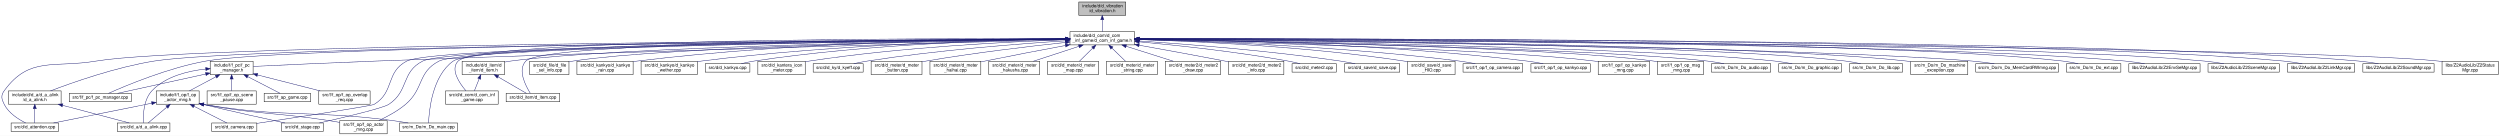
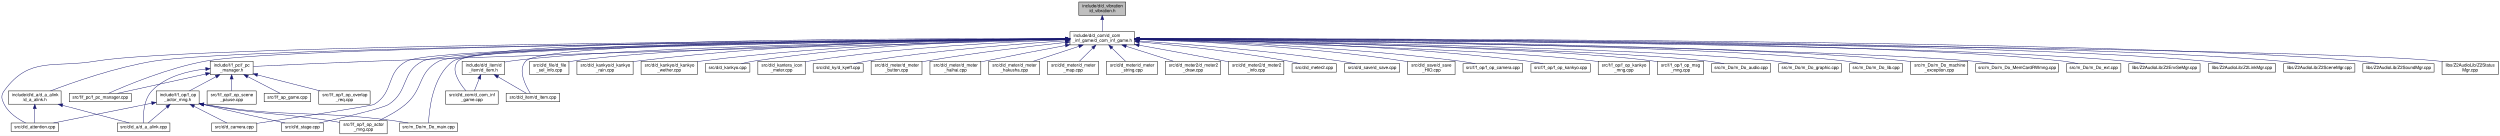
<svg xmlns="http://www.w3.org/2000/svg" xmlns:xlink="http://www.w3.org/1999/xlink" width="5651pt" height="307pt" viewBox="0.00 0.00 5651.11 307.00">
  <g id="graph0" class="graph" transform="scale(1 1) rotate(0) translate(4 303)">
    <polygon fill="white" stroke="transparent" points="-4,4 -4,-303 5647.11,-303 5647.11,4 -4,4" />
    <g id="node1" class="node">
      <g id="a_node1">
        <a xlink:title=" ">
          <polygon fill="#bfbfbf" stroke="black" points="2434.61,-268.5 2434.61,-298.5 2540.61,-298.5 2540.61,-268.5 2434.61,-268.5" />
          <text text-anchor="start" x="2442.61" y="-286.5" font-family="Helvetica,sans-Serif" font-size="10.00">include/d/d_vibration</text>
          <text text-anchor="middle" x="2487.61" y="-275.5" font-family="Helvetica,sans-Serif" font-size="10.00">/d_vibration.h</text>
        </a>
      </g>
    </g>
    <g id="node2" class="node">
      <g id="a_node2">
        <a xlink:href="d__com__inf__game_8h.html" target="_top" xlink:title=" ">
          <polygon fill="white" stroke="black" points="2414.61,-201.5 2414.61,-231.5 2560.61,-231.5 2560.61,-201.5 2414.61,-201.5" />
          <text text-anchor="start" x="2422.61" y="-219.5" font-family="Helvetica,sans-Serif" font-size="10.00">include/d/d_com/d_com</text>
          <text text-anchor="middle" x="2487.61" y="-208.5" font-family="Helvetica,sans-Serif" font-size="10.00">_inf_game/d_com_inf_game.h</text>
        </a>
      </g>
    </g>
    <g id="edge1" class="edge">
      <path fill="none" stroke="midnightblue" d="M2487.61,-258.11C2487.61,-249.15 2487.61,-239.32 2487.61,-231.58" />
      <polygon fill="midnightblue" stroke="midnightblue" points="2484.11,-258.4 2487.61,-268.4 2491.11,-258.4 2484.11,-258.4" />
    </g>
    <g id="node3" class="node">
      <g id="a_node3">
        <a xlink:href="d__attention_8cpp.html" target="_top" xlink:title=" ">
          <polygon fill="white" stroke="black" points="21.11,-6 21.11,-25 128.11,-25 128.11,-6 21.11,-6" />
          <text text-anchor="middle" x="74.61" y="-13" font-family="Helvetica,sans-Serif" font-size="10.00">src/d/d_attention.cpp</text>
        </a>
      </g>
    </g>
    <g id="edge2" class="edge">
      <path fill="none" stroke="midnightblue" d="M2404.4,-215.08C2020.81,-212.93 432.48,-201.87 213.61,-165 117.84,-148.86 62.8,-176.5 5.61,-98 -2.5,-86.86 -0.62,-79.29 5.61,-67 15.69,-47.14 37.65,-33.22 54.1,-25.09" />
      <polygon fill="midnightblue" stroke="midnightblue" points="2404.57,-218.58 2414.59,-215.13 2404.61,-211.58 2404.57,-218.58" />
    </g>
    <g id="node4" class="node">
      <g id="a_node4">
        <a xlink:href="d__camera_8cpp.html" target="_top" xlink:title=" ">
          <polygon fill="white" stroke="black" points="474.61,-6 474.61,-25 576.61,-25 576.61,-6 474.61,-6" />
          <text text-anchor="middle" x="525.61" y="-13" font-family="Helvetica,sans-Serif" font-size="10.00">src/d/d_camera.cpp</text>
        </a>
      </g>
    </g>
    <g id="edge3" class="edge">
      <path fill="none" stroke="midnightblue" d="M2404.15,-214.81C2088.47,-211.93 982.08,-199.44 915.61,-165 867.16,-139.89 888.39,-95.12 841.61,-67 835.96,-63.6 664.63,-37.43 576.67,-24.16" />
      <polygon fill="midnightblue" stroke="midnightblue" points="2404.56,-218.31 2414.59,-214.9 2404.62,-211.31 2404.56,-218.31" />
    </g>
    <g id="node5" class="node">
      <g id="a_node5">
        <a xlink:href="d__com__inf__game_8cpp.html" target="_top" xlink:title=" ">
          <polygon fill="white" stroke="black" points="1003.11,-67.5 1003.11,-97.5 1122.11,-97.5 1122.11,-67.5 1003.11,-67.5" />
          <text text-anchor="start" x="1011.11" y="-85.5" font-family="Helvetica,sans-Serif" font-size="10.00">src/d/d_com/d_com_inf</text>
          <text text-anchor="middle" x="1062.61" y="-74.5" font-family="Helvetica,sans-Serif" font-size="10.00">_game.cpp</text>
        </a>
      </g>
    </g>
    <g id="edge4" class="edge">
      <path fill="none" stroke="midnightblue" d="M2404.16,-215.77C2101.88,-216.34 1079.5,-214.58 1031.61,-165 1013.42,-146.16 1033.97,-115.57 1049.21,-97.71" />
      <polygon fill="midnightblue" stroke="midnightblue" points="2404.18,-219.27 2414.18,-215.75 2404.17,-212.27 2404.18,-219.27" />
    </g>
    <g id="node6" class="node">
      <g id="a_node6">
        <a xlink:href="d__file__sel__info_8cpp.html" target="_top" xlink:title=" ">
          <polygon fill="white" stroke="black" points="1193.11,-134.5 1193.11,-164.5 1282.11,-164.5 1282.11,-134.5 1193.11,-134.5" />
          <text text-anchor="start" x="1201.11" y="-152.5" font-family="Helvetica,sans-Serif" font-size="10.00">src/d/d_file/d_file</text>
          <text text-anchor="middle" x="1237.61" y="-141.5" font-family="Helvetica,sans-Serif" font-size="10.00">_sel_info.cpp</text>
        </a>
      </g>
    </g>
    <g id="edge5" class="edge">
      <path fill="none" stroke="midnightblue" d="M2404.08,-214.36C2169.26,-210.79 1506.55,-197.98 1291.61,-165 1288.54,-164.53 1285.4,-163.95 1282.24,-163.29" />
      <polygon fill="midnightblue" stroke="midnightblue" points="2404.21,-217.87 2414.26,-214.52 2404.31,-210.87 2404.21,-217.87" />
    </g>
    <g id="node7" class="node">
      <g id="a_node7">
        <a xlink:href="d__item_8cpp.html" target="_top" xlink:title=" ">
          <polygon fill="white" stroke="black" points="1140.11,-73 1140.11,-92 1261.11,-92 1261.11,-73 1140.11,-73" />
          <text text-anchor="middle" x="1200.61" y="-80" font-family="Helvetica,sans-Serif" font-size="10.00">src/d/d_item/d_item.cpp</text>
        </a>
      </g>
    </g>
    <g id="edge6" class="edge">
      <path fill="none" stroke="midnightblue" d="M2404.09,-215.41C2123.06,-214.7 1226.93,-208.99 1184.61,-165 1165.32,-144.94 1184.21,-108.81 1194.68,-92.23" />
      <polygon fill="midnightblue" stroke="midnightblue" points="2404.22,-218.91 2414.23,-215.43 2404.23,-211.91 2404.22,-218.91" />
    </g>
    <g id="node8" class="node">
      <g id="a_node8">
        <a xlink:href="d__kankyo__rain_8cpp.html" target="_top" xlink:title=" ">
          <polygon fill="white" stroke="black" points="1300.11,-134.5 1300.11,-164.5 1427.11,-164.5 1427.11,-134.5 1300.11,-134.5" />
          <text text-anchor="start" x="1308.11" y="-152.5" font-family="Helvetica,sans-Serif" font-size="10.00">src/d/d_kankyo/d_kankyo</text>
          <text text-anchor="middle" x="1363.61" y="-141.5" font-family="Helvetica,sans-Serif" font-size="10.00">_rain.cpp</text>
        </a>
      </g>
    </g>
    <g id="edge7" class="edge">
      <path fill="none" stroke="midnightblue" d="M2404.26,-215.68C2226,-215.13 1794.79,-208.93 1436.61,-165 1433.54,-164.62 1430.39,-164.19 1427.23,-163.71" />
      <polygon fill="midnightblue" stroke="midnightblue" points="2404.34,-219.18 2414.35,-215.7 2404.36,-212.18 2404.34,-219.18" />
    </g>
    <g id="node9" class="node">
      <g id="a_node9">
        <a xlink:href="d__kankyo__wether_8cpp.html" target="_top" xlink:title=" ">
          <polygon fill="white" stroke="black" points="1445.11,-134.5 1445.11,-164.5 1572.11,-164.5 1572.11,-134.5 1445.11,-134.5" />
          <text text-anchor="start" x="1453.11" y="-152.5" font-family="Helvetica,sans-Serif" font-size="10.00">src/d/d_kankyo/d_kankyo</text>
          <text text-anchor="middle" x="1508.61" y="-141.5" font-family="Helvetica,sans-Serif" font-size="10.00">_wether.cpp</text>
        </a>
      </g>
    </g>
    <g id="edge8" class="edge">
      <path fill="none" stroke="midnightblue" d="M2404.24,-214.76C2244.15,-212.47 1882.89,-203.13 1581.61,-165 1578.54,-164.61 1575.4,-164.17 1572.23,-163.68" />
      <polygon fill="midnightblue" stroke="midnightblue" points="2404.44,-218.26 2414.49,-214.9 2404.54,-211.26 2404.44,-218.26" />
    </g>
    <g id="node10" class="node">
      <g id="a_node10">
        <a xlink:href="d__kankyo_8cpp.html" target="_top" xlink:title=" ">
          <polygon fill="white" stroke="black" points="1590.11,-140 1590.11,-159 1691.11,-159 1691.11,-140 1590.11,-140" />
          <text text-anchor="middle" x="1640.61" y="-147" font-family="Helvetica,sans-Serif" font-size="10.00">src/d/d_kankyo.cpp</text>
        </a>
      </g>
    </g>
    <g id="edge9" class="edge">
      <path fill="none" stroke="midnightblue" d="M2404.37,-214.88C2260.2,-212.75 1955.08,-203.62 1700.61,-165 1691.08,-163.55 1680.83,-161.33 1671.55,-159.06" />
      <polygon fill="midnightblue" stroke="midnightblue" points="2404.42,-218.38 2414.47,-215.02 2404.52,-211.38 2404.42,-218.38" />
    </g>
    <g id="node11" class="node">
      <g id="a_node11">
        <a xlink:href="d__kantera__icon__meter_8cpp.html" target="_top" xlink:title=" ">
          <polygon fill="white" stroke="black" points="1709.11,-134.5 1709.11,-164.5 1816.11,-164.5 1816.11,-134.5 1709.11,-134.5" />
          <text text-anchor="start" x="1717.11" y="-152.5" font-family="Helvetica,sans-Serif" font-size="10.00">src/d/d_kantera_icon</text>
          <text text-anchor="middle" x="1762.61" y="-141.5" font-family="Helvetica,sans-Serif" font-size="10.00">_meter.cpp</text>
        </a>
      </g>
    </g>
    <g id="edge10" class="edge">
      <path fill="none" stroke="midnightblue" d="M2403.88,-213.14C2277.82,-208.68 2032.04,-196.45 1825.61,-165 1822.51,-164.53 1819.33,-163.98 1816.13,-163.39" />
      <polygon fill="midnightblue" stroke="midnightblue" points="2404.11,-216.65 2414.23,-213.5 2404.36,-209.65 2404.11,-216.65" />
    </g>
    <g id="node12" class="node">
      <g id="a_node12">
        <a xlink:href="d__kyeff_8cpp.html" target="_top" xlink:title=" ">
          <polygon fill="white" stroke="black" points="1834.11,-140 1834.11,-159 1947.11,-159 1947.11,-140 1834.11,-140" />
          <text text-anchor="middle" x="1890.61" y="-147" font-family="Helvetica,sans-Serif" font-size="10.00">src/d/d_ky/d_kyeff.cpp</text>
        </a>
      </g>
    </g>
    <g id="edge11" class="edge">
      <path fill="none" stroke="midnightblue" d="M2404.04,-210.7C2299.11,-203.95 2113.77,-189.64 1956.61,-165 1946.53,-163.42 1935.68,-161.24 1925.74,-159.05" />
      <polygon fill="midnightblue" stroke="midnightblue" points="2404.05,-214.21 2414.25,-211.35 2404.5,-207.22 2404.05,-214.21" />
    </g>
    <g id="node13" class="node">
      <g id="a_node13">
        <a xlink:href="d__meter__button_8cpp.html" target="_top" xlink:title=" ">
          <polygon fill="white" stroke="black" points="1965.11,-134.5 1965.11,-164.5 2080.11,-164.5 2080.11,-134.5 1965.11,-134.5" />
          <text text-anchor="start" x="1973.11" y="-152.5" font-family="Helvetica,sans-Serif" font-size="10.00">src/d/d_meter/d_meter</text>
          <text text-anchor="middle" x="2022.61" y="-141.5" font-family="Helvetica,sans-Serif" font-size="10.00">_button.cpp</text>
        </a>
      </g>
    </g>
    <g id="edge12" class="edge">
      <path fill="none" stroke="midnightblue" d="M2404.23,-207.05C2323.49,-198.37 2197.75,-183.53 2089.61,-165 2086.56,-164.48 2083.44,-163.91 2080.3,-163.32" />
      <polygon fill="midnightblue" stroke="midnightblue" points="2404.03,-210.55 2414.34,-208.13 2404.77,-203.59 2404.03,-210.55" />
    </g>
    <g id="node14" class="node">
      <g id="a_node14">
        <a xlink:href="d__meter__haihai_8cpp.html" target="_top" xlink:title=" ">
          <polygon fill="white" stroke="black" points="2098.11,-134.5 2098.11,-164.5 2213.11,-164.5 2213.11,-134.5 2098.11,-134.5" />
          <text text-anchor="start" x="2106.11" y="-152.5" font-family="Helvetica,sans-Serif" font-size="10.00">src/d/d_meter/d_meter</text>
          <text text-anchor="middle" x="2155.61" y="-141.5" font-family="Helvetica,sans-Serif" font-size="10.00">_haihai.cpp</text>
        </a>
      </g>
    </g>
    <g id="edge13" class="edge">
      <path fill="none" stroke="midnightblue" d="M2404.51,-200.21C2352.24,-190.46 2283.41,-177.37 2222.61,-165 2219.58,-164.38 2216.48,-163.74 2213.34,-163.09" />
      <polygon fill="midnightblue" stroke="midnightblue" points="2403.93,-203.66 2414.41,-202.05 2405.22,-196.78 2403.93,-203.66" />
    </g>
    <g id="node15" class="node">
      <g id="a_node15">
        <a xlink:href="d__meter__hakusha_8cpp.html" target="_top" xlink:title=" ">
          <polygon fill="white" stroke="black" points="2231.11,-134.5 2231.11,-164.5 2346.11,-164.5 2346.11,-134.5 2231.11,-134.5" />
          <text text-anchor="start" x="2239.11" y="-152.5" font-family="Helvetica,sans-Serif" font-size="10.00">src/d/d_meter/d_meter</text>
          <text text-anchor="middle" x="2288.61" y="-141.5" font-family="Helvetica,sans-Serif" font-size="10.00">_hakusha.cpp</text>
        </a>
      </g>
    </g>
    <g id="edge14" class="edge">
      <path fill="none" stroke="midnightblue" d="M2434.74,-198.23C2402.54,-187.71 2361.94,-174.45 2331.71,-164.58" />
      <polygon fill="midnightblue" stroke="midnightblue" points="2433.84,-201.62 2444.43,-201.4 2436.02,-194.96 2433.84,-201.62" />
    </g>
    <g id="node16" class="node">
      <g id="a_node16">
        <a xlink:href="d__meter__map_8cpp.html" target="_top" xlink:title=" ">
          <polygon fill="white" stroke="black" points="2364.11,-134.5 2364.11,-164.5 2479.11,-164.5 2479.11,-134.5 2364.11,-134.5" />
          <text text-anchor="start" x="2372.11" y="-152.5" font-family="Helvetica,sans-Serif" font-size="10.00">src/d/d_meter/d_meter</text>
          <text text-anchor="middle" x="2421.61" y="-141.5" font-family="Helvetica,sans-Serif" font-size="10.00">_map.cpp</text>
        </a>
      </g>
    </g>
    <g id="edge15" class="edge">
      <path fill="none" stroke="midnightblue" d="M2466.1,-194.31C2456.2,-184.56 2444.72,-173.26 2435.91,-164.58" />
      <polygon fill="midnightblue" stroke="midnightblue" points="2463.71,-196.87 2473.29,-201.4 2468.62,-191.89 2463.71,-196.87" />
    </g>
    <g id="node17" class="node">
      <g id="a_node17">
        <a xlink:href="d__meter__string_8cpp.html" target="_top" xlink:title=" ">
          <polygon fill="white" stroke="black" points="2497.11,-134.5 2497.11,-164.5 2612.11,-164.5 2612.11,-134.5 2497.11,-134.5" />
          <text text-anchor="start" x="2505.11" y="-152.5" font-family="Helvetica,sans-Serif" font-size="10.00">src/d/d_meter/d_meter</text>
          <text text-anchor="middle" x="2554.61" y="-141.5" font-family="Helvetica,sans-Serif" font-size="10.00">_string.cpp</text>
        </a>
      </g>
    </g>
    <g id="edge16" class="edge">
      <path fill="none" stroke="midnightblue" d="M2509.46,-194.31C2519.51,-184.56 2531.16,-173.26 2540.11,-164.58" />
      <polygon fill="midnightblue" stroke="midnightblue" points="2506.89,-191.92 2502.15,-201.4 2511.77,-196.94 2506.89,-191.92" />
    </g>
    <g id="node18" class="node">
      <g id="a_node18">
        <a xlink:href="d__meter2__draw_8cpp.html" target="_top" xlink:title=" ">
          <polygon fill="white" stroke="black" points="2630.11,-134.5 2630.11,-164.5 2755.11,-164.5 2755.11,-134.5 2630.11,-134.5" />
          <text text-anchor="start" x="2638.11" y="-152.5" font-family="Helvetica,sans-Serif" font-size="10.00">src/d/d_meter2/d_meter2</text>
          <text text-anchor="middle" x="2692.61" y="-141.5" font-family="Helvetica,sans-Serif" font-size="10.00">_draw.cpp</text>
        </a>
      </g>
    </g>
    <g id="edge17" class="edge">
      <path fill="none" stroke="midnightblue" d="M2541.41,-198.44C2574.64,-187.91 2616.77,-174.55 2648.11,-164.61" />
      <polygon fill="midnightblue" stroke="midnightblue" points="2540.32,-195.12 2531.84,-201.48 2542.43,-201.79 2540.32,-195.12" />
    </g>
    <g id="node19" class="node">
      <g id="a_node19">
        <a xlink:href="d__meter2__info_8cpp.html" target="_top" xlink:title=" ">
          <polygon fill="white" stroke="black" points="2773.11,-134.5 2773.11,-164.5 2898.11,-164.5 2898.11,-134.5 2773.11,-134.5" />
          <text text-anchor="start" x="2781.11" y="-152.5" font-family="Helvetica,sans-Serif" font-size="10.00">src/d/d_meter2/d_meter2</text>
          <text text-anchor="middle" x="2835.61" y="-141.5" font-family="Helvetica,sans-Serif" font-size="10.00">_info.cpp</text>
        </a>
      </g>
    </g>
    <g id="edge18" class="edge">
      <path fill="none" stroke="midnightblue" d="M2570.94,-200.78C2625.98,-190.94 2699.66,-177.55 2764.61,-165 2767.33,-164.47 2770.11,-163.93 2772.91,-163.38" />
      <polygon fill="midnightblue" stroke="midnightblue" points="2570.12,-197.37 2560.89,-202.58 2571.35,-204.27 2570.12,-197.37" />
    </g>
    <g id="node20" class="node">
      <g id="a_node20">
        <a xlink:href="d__meter2_8cpp.html" target="_top" xlink:title=" ">
          <polygon fill="white" stroke="black" points="2916.61,-140 2916.61,-159 3016.61,-159 3016.61,-140 2916.61,-140" />
          <text text-anchor="middle" x="2966.61" y="-147" font-family="Helvetica,sans-Serif" font-size="10.00">src/d/d_meter2.cpp</text>
        </a>
      </g>
    </g>
    <g id="edge19" class="edge">
      <path fill="none" stroke="midnightblue" d="M2570.98,-208.48C2656.05,-200.62 2791.67,-186.14 2907.61,-165 2916.54,-163.37 2926.13,-161.2 2934.92,-159.04" />
      <polygon fill="midnightblue" stroke="midnightblue" points="2570.5,-205.01 2560.86,-209.41 2571.14,-211.98 2570.5,-205.01" />
    </g>
    <g id="node21" class="node">
      <g id="a_node21">
        <a xlink:href="d__save_8cpp.html" target="_top" xlink:title=" ">
          <polygon fill="white" stroke="black" points="3035.11,-140 3035.11,-159 3160.11,-159 3160.11,-140 3035.11,-140" />
          <text text-anchor="middle" x="3097.61" y="-147" font-family="Helvetica,sans-Serif" font-size="10.00">src/d/d_save/d_save.cpp</text>
        </a>
      </g>
    </g>
    <g id="edge20" class="edge">
      <path fill="none" stroke="midnightblue" d="M2571,-210.4C2677.03,-203.29 2865.57,-188.56 3025.61,-165 3036.59,-163.38 3048.42,-161.19 3059.26,-159" />
      <polygon fill="midnightblue" stroke="midnightblue" points="2570.75,-206.91 2561,-211.07 2571.21,-213.9 2570.75,-206.91" />
    </g>
    <g id="node22" class="node">
      <g id="a_node22">
        <a xlink:href="d__save__HIO_8cpp.html" target="_top" xlink:title=" ">
          <polygon fill="white" stroke="black" points="3178.11,-134.5 3178.11,-164.5 3285.11,-164.5 3285.11,-134.5 3178.11,-134.5" />
          <text text-anchor="start" x="3186.11" y="-152.5" font-family="Helvetica,sans-Serif" font-size="10.00">src/d/d_save/d_save</text>
          <text text-anchor="middle" x="3231.61" y="-141.5" font-family="Helvetica,sans-Serif" font-size="10.00">_HIO.cpp</text>
        </a>
      </g>
    </g>
    <g id="edge21" class="edge">
      <path fill="none" stroke="midnightblue" d="M2570.9,-213.51C2699.87,-209.49 2955.36,-197.78 3169.61,-165 3172.35,-164.58 3175.14,-164.11 3177.95,-163.59" />
      <polygon fill="midnightblue" stroke="midnightblue" points="2570.6,-210.02 2560.71,-213.82 2570.81,-217.01 2570.6,-210.02" />
    </g>
    <g id="node23" class="node">
      <g id="a_node23">
        <a xlink:href="d__stage_8cpp.html" target="_top" xlink:title=" ">
          <polygon fill="white" stroke="black" points="632.61,-6 632.61,-25 726.61,-25 726.61,-6 632.61,-6" />
          <text text-anchor="middle" x="679.61" y="-13" font-family="Helvetica,sans-Serif" font-size="10.00">src/d/d_stage.cpp</text>
        </a>
      </g>
    </g>
    <g id="edge22" class="edge">
      <path fill="none" stroke="midnightblue" d="M2404.24,-214.7C2093.44,-211.48 1016.74,-197.99 951.61,-165 902.2,-139.97 920.97,-97.32 874.61,-67 861.48,-58.41 770.89,-37.04 717.93,-25.03" />
      <polygon fill="midnightblue" stroke="midnightblue" points="2404.5,-218.21 2414.53,-214.81 2404.57,-211.21 2404.5,-218.21" />
    </g>
    <g id="node24" class="node">
      <g id="a_node24">
        <a xlink:href="f__op__actor__mng_8cpp.html" target="_top" xlink:title=" ">
          <polygon fill="white" stroke="black" points="764.11,-0.5 764.11,-30.5 871.11,-30.5 871.11,-0.5 764.11,-0.5" />
          <text text-anchor="start" x="772.11" y="-18.5" font-family="Helvetica,sans-Serif" font-size="10.00">src/f/f_op/f_op_actor</text>
          <text text-anchor="middle" x="817.61" y="-7.5" font-family="Helvetica,sans-Serif" font-size="10.00">_mng.cpp</text>
        </a>
      </g>
    </g>
    <g id="edge23" class="edge">
      <path fill="none" stroke="midnightblue" d="M2404.18,-214.64C2098.16,-211.26 1051.91,-197.35 988.61,-165 939.53,-139.92 954.78,-102.5 912.61,-67 894.61,-51.84 871.32,-39.37 852.3,-30.61" />
      <polygon fill="midnightblue" stroke="midnightblue" points="2404.28,-218.15 2414.31,-214.76 2404.35,-211.15 2404.28,-218.15" />
    </g>
    <g id="node25" class="node">
      <g id="a_node25">
        <a xlink:href="f__op__camera_8cpp.html" target="_top" xlink:title=" ">
          <polygon fill="white" stroke="black" points="3303.11,-140 3303.11,-159 3438.11,-159 3438.11,-140 3303.11,-140" />
          <text text-anchor="middle" x="3370.61" y="-147" font-family="Helvetica,sans-Serif" font-size="10.00">src/f/f_op/f_op_camera.cpp</text>
        </a>
      </g>
    </g>
    <g id="edge24" class="edge">
      <path fill="none" stroke="midnightblue" d="M2571.07,-213.74C2717.9,-209.88 3031.78,-198.16 3294.61,-165 3306.48,-163.5 3319.28,-161.29 3330.93,-159.05" />
      <polygon fill="midnightblue" stroke="midnightblue" points="2570.7,-210.25 2560.79,-214.01 2570.88,-217.25 2570.7,-210.25" />
    </g>
    <g id="node26" class="node">
      <g id="a_node26">
        <a xlink:href="f__op__kankyo_8cpp.html" target="_top" xlink:title=" ">
          <polygon fill="white" stroke="black" points="3456.61,-140 3456.61,-159 3590.61,-159 3590.61,-140 3456.61,-140" />
          <text text-anchor="middle" x="3523.61" y="-147" font-family="Helvetica,sans-Serif" font-size="10.00">src/f/f_op/f_op_kankyo.cpp</text>
        </a>
      </g>
    </g>
    <g id="edge25" class="edge">
      <path fill="none" stroke="midnightblue" d="M2570.96,-214.92C2737.93,-212.92 3125.07,-204.07 3447.61,-165 3459.62,-163.55 3472.57,-161.32 3484.33,-159.05" />
      <polygon fill="midnightblue" stroke="midnightblue" points="2570.73,-211.42 2560.77,-215.04 2570.81,-218.42 2570.73,-211.42" />
    </g>
    <g id="node27" class="node">
      <g id="a_node27">
        <a xlink:href="f__op__kankyo__mng_8cpp.html" target="_top" xlink:title=" ">
          <polygon fill="white" stroke="black" points="3608.61,-134.5 3608.61,-164.5 3724.61,-164.5 3724.61,-134.5 3608.61,-134.5" />
          <text text-anchor="start" x="3616.61" y="-152.5" font-family="Helvetica,sans-Serif" font-size="10.00">src/f/f_op/f_op_kankyo</text>
          <text text-anchor="middle" x="3666.61" y="-141.5" font-family="Helvetica,sans-Serif" font-size="10.00">_mng.cpp</text>
        </a>
      </g>
    </g>
    <g id="edge26" class="edge">
      <path fill="none" stroke="midnightblue" d="M2570.96,-213.53C2793.96,-207.96 3400.83,-190.84 3599.61,-165 3602.57,-164.62 3605.58,-164.17 3608.61,-163.68" />
      <polygon fill="midnightblue" stroke="midnightblue" points="2570.54,-210.04 2560.63,-213.78 2570.72,-217.04 2570.54,-210.04" />
    </g>
    <g id="node28" class="node">
      <g id="a_node28">
        <a xlink:href="f__op__msg__mng_8cpp.html" target="_top" xlink:title=" ">
          <polygon fill="white" stroke="black" points="3742.61,-134.5 3742.61,-164.5 3846.61,-164.5 3846.61,-134.5 3742.61,-134.5" />
          <text text-anchor="start" x="3750.61" y="-152.5" font-family="Helvetica,sans-Serif" font-size="10.00">src/f/f_op/f_op_msg</text>
          <text text-anchor="middle" x="3794.61" y="-141.5" font-family="Helvetica,sans-Serif" font-size="10.00">_mng.cpp</text>
        </a>
      </g>
    </g>
    <g id="edge27" class="edge">
      <path fill="none" stroke="midnightblue" d="M2570.82,-214.22C2811.9,-210.18 3508.04,-196.08 3733.61,-165 3736.53,-164.6 3739.5,-164.12 3742.5,-163.59" />
      <polygon fill="midnightblue" stroke="midnightblue" points="2570.65,-210.72 2560.71,-214.39 2570.77,-217.72 2570.65,-210.72" />
    </g>
    <g id="node29" class="node">
      <g id="a_node29">
        <a xlink:href="f__pc__manager_8cpp.html" target="_top" xlink:title=" ">
          <polygon fill="white" stroke="black" points="152.61,-73 152.61,-92 292.61,-92 292.61,-73 152.61,-73" />
          <text text-anchor="middle" x="222.61" y="-80" font-family="Helvetica,sans-Serif" font-size="10.00">src/f/f_pc/f_pc_manager.cpp</text>
        </a>
      </g>
    </g>
    <g id="edge28" class="edge">
      <path fill="none" stroke="midnightblue" d="M2404.54,-214.92C2047.73,-212.2 654.64,-199.48 461.61,-165 376.6,-149.81 280.9,-109.74 241.3,-92.07" />
      <polygon fill="midnightblue" stroke="midnightblue" points="2404.51,-218.42 2414.54,-214.99 2404.56,-211.42 2404.51,-218.42" />
    </g>
    <g id="node30" class="node">
      <g id="a_node30">
        <a xlink:href="m__Do__audio_8cpp.html" target="_top" xlink:title=" ">
          <polygon fill="white" stroke="black" points="3864.61,-140 3864.61,-159 3998.61,-159 3998.61,-140 3864.61,-140" />
          <text text-anchor="middle" x="3931.61" y="-147" font-family="Helvetica,sans-Serif" font-size="10.00">src/m_Do/m_Do_audio.cpp</text>
        </a>
      </g>
    </g>
    <g id="edge29" class="edge">
      <path fill="none" stroke="midnightblue" d="M2570.82,-214.08C2827.49,-209.45 3604.66,-193.41 3855.61,-165 3867.89,-163.61 3881.16,-161.35 3893.12,-159.02" />
      <polygon fill="midnightblue" stroke="midnightblue" points="2570.75,-210.58 2560.82,-214.26 2570.88,-217.58 2570.75,-210.58" />
    </g>
    <g id="node31" class="node">
      <g id="a_node31">
        <a xlink:href="m__Do__graphic_8cpp.html" target="_top" xlink:title=" ">
          <polygon fill="white" stroke="black" points="4016.61,-140 4016.61,-159 4158.61,-159 4158.61,-140 4016.61,-140" />
          <text text-anchor="middle" x="4087.61" y="-147" font-family="Helvetica,sans-Serif" font-size="10.00">src/m_Do/m_Do_graphic.cpp</text>
        </a>
      </g>
    </g>
    <g id="edge30" class="edge">
      <path fill="none" stroke="midnightblue" d="M2571.38,-214.33C2847.24,-210.23 3725.72,-195.07 4007.61,-165 4020.53,-163.62 4034.49,-161.36 4047.08,-159.03" />
      <polygon fill="midnightblue" stroke="midnightblue" points="2570.98,-210.84 2561.04,-214.48 2571.09,-217.83 2570.98,-210.84" />
    </g>
    <g id="node32" class="node">
      <g id="a_node32">
        <a xlink:href="m__Do__lib_8cpp.html" target="_top" xlink:title=" ">
          <polygon fill="white" stroke="black" points="4176.61,-140 4176.61,-159 4296.61,-159 4296.61,-140 4176.61,-140" />
          <text text-anchor="middle" x="4236.61" y="-147" font-family="Helvetica,sans-Serif" font-size="10.00">src/m_Do/m_Do_lib.cpp</text>
        </a>
      </g>
    </g>
    <g id="edge31" class="edge">
      <path fill="none" stroke="midnightblue" d="M2571.11,-214.95C2865.37,-212.69 3853.34,-202.45 4167.61,-165 4178.92,-163.65 4191.12,-161.37 4202.07,-159.01" />
      <polygon fill="midnightblue" stroke="midnightblue" points="2570.91,-211.45 2560.94,-215.02 2570.96,-218.45 2570.91,-211.45" />
    </g>
    <g id="node33" class="node">
      <g id="a_node33">
        <a xlink:href="m__Do__machine__exception_8cpp.html" target="_top" xlink:title=" ">
          <polygon fill="white" stroke="black" points="4315.11,-134.5 4315.11,-164.5 4444.11,-164.5 4444.11,-134.5 4315.11,-134.5" />
          <text text-anchor="start" x="4323.11" y="-152.5" font-family="Helvetica,sans-Serif" font-size="10.00">src/m_Do/m_Do_machine</text>
          <text text-anchor="middle" x="4379.61" y="-141.5" font-family="Helvetica,sans-Serif" font-size="10.00">_exception.cpp</text>
        </a>
      </g>
    </g>
    <g id="edge32" class="edge">
      <path fill="none" stroke="midnightblue" d="M2571.07,-215.02C2880.6,-212.95 3962.74,-203.09 4305.61,-165 4308.61,-164.67 4311.66,-164.28 4314.74,-163.84" />
      <polygon fill="midnightblue" stroke="midnightblue" points="2570.8,-211.52 2560.82,-215.09 2570.85,-218.52 2570.8,-211.52" />
    </g>
    <g id="node34" class="node">
      <g id="a_node34">
        <a xlink:href="m__Do__main_8cpp.html" target="_top" xlink:title=" ">
          <polygon fill="white" stroke="black" points="899.11,-6 899.11,-25 1030.11,-25 1030.11,-6 899.11,-6" />
          <text text-anchor="middle" x="964.61" y="-13" font-family="Helvetica,sans-Serif" font-size="10.00">src/m_Do/m_Do_main.cpp</text>
        </a>
      </g>
    </g>
    <g id="edge33" class="edge">
      <path fill="none" stroke="midnightblue" d="M2404.1,-215.13C2101.53,-213.45 1077.5,-204.85 1020.61,-165 972.77,-131.49 965.76,-51.64 964.77,-25.18" />
      <polygon fill="midnightblue" stroke="midnightblue" points="2404.11,-218.63 2414.13,-215.18 2404.15,-211.63 2404.11,-218.63" />
    </g>
    <g id="node35" class="node">
      <g id="a_node35">
        <a xlink:href="m__Do__MemCardRWmng_8cpp.html" target="_top" xlink:title=" ">
          <polygon fill="white" stroke="black" points="4462.11,-140 4462.11,-159 4649.11,-159 4649.11,-140 4462.11,-140" />
          <text text-anchor="middle" x="4555.61" y="-147" font-family="Helvetica,sans-Serif" font-size="10.00">src/m_Do/m_Do_MemCardRWmng.cpp</text>
        </a>
      </g>
    </g>
    <g id="edge34" class="edge">
      <path fill="none" stroke="midnightblue" d="M2570.9,-214.64C2895.89,-211.11 4079.26,-196.31 4453.61,-165 4470.1,-163.62 4487.99,-161.35 4504.12,-159" />
      <polygon fill="midnightblue" stroke="midnightblue" points="2570.58,-211.15 2560.62,-214.76 2570.65,-218.15 2570.58,-211.15" />
    </g>
    <g id="node36" class="node">
      <g id="a_node36">
        <a xlink:href="m__Do__ext_8cpp.html" target="_top" xlink:title=" ">
          <polygon fill="white" stroke="black" points="4667.11,-140 4667.11,-159 4790.11,-159 4790.11,-140 4667.11,-140" />
          <text text-anchor="middle" x="4728.61" y="-147" font-family="Helvetica,sans-Serif" font-size="10.00">src/m_Do/m_Do_ext.cpp</text>
        </a>
      </g>
    </g>
    <g id="edge35" class="edge">
      <path fill="none" stroke="midnightblue" d="M2570.88,-215.58C2916.97,-215.59 4243.06,-212.48 4658.61,-165 4670.08,-163.69 4682.46,-161.42 4693.56,-159.06" />
      <polygon fill="midnightblue" stroke="midnightblue" points="2570.68,-212.08 2560.68,-215.58 2570.68,-219.08 2570.68,-212.08" />
    </g>
    <g id="node37" class="node">
      <g id="a_node37">
        <a xlink:href="Z2EnvSeMgr_8cpp.html" target="_top" xlink:title=" ">
          <polygon fill="white" stroke="black" points="4808.11,-140 4808.11,-159 4969.11,-159 4969.11,-140 4808.11,-140" />
          <text text-anchor="middle" x="4888.61" y="-147" font-family="Helvetica,sans-Serif" font-size="10.00">libs/Z2AudioLib/Z2EnvSeMgr.cpp</text>
        </a>
      </g>
    </g>
    <g id="edge36" class="edge">
      <path fill="none" stroke="midnightblue" d="M2570.83,-215.24C2930.57,-213.88 4353.88,-205.98 4799.61,-165 4814.11,-163.67 4829.82,-161.39 4843.95,-159.03" />
      <polygon fill="midnightblue" stroke="midnightblue" points="2570.74,-211.74 2560.75,-215.28 2570.77,-218.74 2570.74,-211.74" />
    </g>
    <g id="node38" class="node">
      <g id="a_node38">
-         <a xlink:href="Z2SceneMgr_8cpp.html" target="_top" xlink:title=" ">
-           <polygon fill="white" stroke="black" points="4987.11,-140 4987.11,-159 5148.11,-159 5148.11,-140 4987.11,-140" />
-           <text text-anchor="middle" x="5067.61" y="-147" font-family="Helvetica,sans-Serif" font-size="10.00">libs/Z2AudioLib/Z2SceneMgr.cpp</text>
+         <a xlink:href="Z2LinkMgr_8cpp.html" target="_top" xlink:title=" ">
+           <polygon fill="white" stroke="black" points="4987.61,-140 4987.61,-159 5139.61,-159 5139.61,-140 4987.61,-140" />
+           <text text-anchor="middle" x="5063.61" y="-147" font-family="Helvetica,sans-Serif" font-size="10.00">libs/Z2AudioLib/Z2LinkMgr.cpp</text>
        </a>
      </g>
    </g>
    <g id="edge37" class="edge">
-       <path fill="none" stroke="midnightblue" d="M2570.68,-215.39C2947.13,-214.67 4495.58,-209.02 4978.61,-165 4993.11,-163.68 5008.82,-161.4 5022.95,-159.04" />
-       <polygon fill="midnightblue" stroke="midnightblue" points="2570.67,-211.89 2560.68,-215.41 2570.68,-218.89 2570.67,-211.89" />
+       <path fill="none" stroke="midnightblue" d="M2570.69,-215.48C2947.17,-215.12 4495.74,-210.82 4978.61,-165 4992.47,-163.68 5007.48,-161.41 5020.97,-159.05" />
+       <polygon fill="midnightblue" stroke="midnightblue" points="2570.68,-211.98 2560.69,-215.49 2570.69,-218.98 2570.68,-211.98" />
    </g>
    <g id="node39" class="node">
      <g id="a_node39">
-         <a xlink:href="Z2LinkMgr_8cpp.html" target="_top" xlink:title=" ">
-           <polygon fill="white" stroke="black" points="5166.61,-140 5166.61,-159 5318.61,-159 5318.61,-140 5166.61,-140" />
-           <text text-anchor="middle" x="5242.61" y="-147" font-family="Helvetica,sans-Serif" font-size="10.00">libs/Z2AudioLib/Z2LinkMgr.cpp</text>
+         <a xlink:href="Z2SceneMgr_8cpp.html" target="_top" xlink:title=" ">
+           <polygon fill="white" stroke="black" points="5158.11,-140 5158.11,-159 5319.11,-159 5319.11,-140 5158.11,-140" />
+           <text text-anchor="middle" x="5238.61" y="-147" font-family="Helvetica,sans-Serif" font-size="10.00">libs/Z2AudioLib/Z2SceneMgr.cpp</text>
        </a>
      </g>
    </g>
    <g id="edge38" class="edge">
-       <path fill="none" stroke="midnightblue" d="M2571.09,-215.61C2964.67,-215.86 4637.61,-213.99 5157.61,-165 5171.48,-163.69 5186.48,-161.42 5199.98,-159.06" />
-       <polygon fill="midnightblue" stroke="midnightblue" points="2570.93,-212.11 2560.92,-215.6 2570.92,-219.11 2570.93,-212.11" />
+       <path fill="none" stroke="midnightblue" d="M2570.8,-215.5C2963.01,-215.26 4630.14,-211.45 5148.61,-165 5163.27,-163.69 5179.16,-161.41 5193.45,-159.05" />
+       <polygon fill="midnightblue" stroke="midnightblue" points="2570.67,-212 2560.67,-215.51 2570.67,-219 2570.67,-212" />
    </g>
    <g id="node40" class="node">
      <g id="a_node40">
        <a xlink:href="Z2SoundMgr_8cpp.html" target="_top" xlink:title=" ">
          <polygon fill="white" stroke="black" points="5337.11,-140 5337.11,-159 5498.11,-159 5498.11,-140 5337.11,-140" />
          <text text-anchor="middle" x="5417.61" y="-147" font-family="Helvetica,sans-Serif" font-size="10.00">libs/Z2AudioLib/Z2SoundMgr.cpp</text>
        </a>
      </g>
    </g>
    <g id="edge39" class="edge">
-       <path fill="none" stroke="midnightblue" d="M2570.98,-215.62C2979.4,-215.94 4771.83,-214.46 5327.61,-165 5342.28,-163.7 5358.16,-161.42 5372.45,-159.06" />
-       <polygon fill="midnightblue" stroke="midnightblue" points="2570.73,-212.12 2560.73,-215.61 2570.73,-219.12 2570.73,-212.12" />
+       <path fill="none" stroke="midnightblue" d="M2571.01,-215.64C2979.59,-216.06 4772.68,-214.97 5328.61,-165 5343.12,-163.7 5358.83,-161.43 5372.95,-159.06" />
+       <polygon fill="midnightblue" stroke="midnightblue" points="2570.76,-212.14 2560.76,-215.63 2570.75,-219.14 2570.76,-212.14" />
    </g>
    <g id="node41" class="node">
      <g id="a_node41">
        <a xlink:href="Z2StatusMgr_8cpp.html" target="_top" xlink:title=" ">
          <polygon fill="white" stroke="black" points="5516.11,-134.5 5516.11,-164.5 5643.11,-164.5 5643.11,-134.5 5516.11,-134.5" />
          <text text-anchor="start" x="5524.11" y="-152.5" font-family="Helvetica,sans-Serif" font-size="10.00">libs/Z2AudioLib/Z2Status</text>
          <text text-anchor="middle" x="5579.61" y="-141.5" font-family="Helvetica,sans-Serif" font-size="10.00">Mgr.cpp</text>
        </a>
      </g>
    </g>
    <g id="edge40" class="edge">
      <path fill="none" stroke="midnightblue" d="M2570.96,-215.01C3026.84,-212.23 5209.06,-197.29 5507.61,-165 5510.4,-164.7 5513.24,-164.34 5516.11,-163.94" />
      <polygon fill="midnightblue" stroke="midnightblue" points="2570.81,-211.51 2560.83,-215.07 2570.85,-218.51 2570.81,-211.51" />
    </g>
    <g id="node42" class="node">
      <g id="a_node42">
        <a xlink:href="d__a__alink_8h.html" target="_top" xlink:title=" ">
          <polygon fill="white" stroke="black" points="15.11,-67.5 15.11,-97.5 134.11,-97.5 134.11,-67.5 15.11,-67.5" />
          <text text-anchor="start" x="23.11" y="-85.5" font-family="Helvetica,sans-Serif" font-size="10.00">include/d/d_a/d_a_alink</text>
          <text text-anchor="middle" x="74.61" y="-74.5" font-family="Helvetica,sans-Serif" font-size="10.00">/d_a_alink.h</text>
        </a>
      </g>
    </g>
    <g id="edge41" class="edge">
      <path fill="none" stroke="midnightblue" d="M2404.4,-214.86C2034.69,-211.86 550.27,-197.84 344.61,-165 258.31,-151.22 161.09,-117.03 110.14,-97.6" />
      <polygon fill="midnightblue" stroke="midnightblue" points="2404.46,-218.36 2414.49,-214.95 2404.51,-211.36 2404.46,-218.36" />
    </g>
    <g id="node44" class="node">
      <g id="a_node44">
        <a xlink:href="d__item_8h.html" target="_top" xlink:title=" ">
          <polygon fill="white" stroke="black" points="1040.61,-134.5 1040.61,-164.5 1136.61,-164.5 1136.61,-134.5 1040.61,-134.5" />
          <text text-anchor="start" x="1048.61" y="-152.5" font-family="Helvetica,sans-Serif" font-size="10.00">include/d/d_item/d</text>
          <text text-anchor="middle" x="1088.61" y="-141.5" font-family="Helvetica,sans-Serif" font-size="10.00">_item/d_item.h</text>
        </a>
      </g>
    </g>
    <g id="edge44" class="edge">
      <path fill="none" stroke="midnightblue" d="M2404.1,-214.44C2150.95,-210.91 1394.56,-197.82 1150.61,-165 1146.12,-164.4 1141.48,-163.61 1136.85,-162.72" />
      <polygon fill="midnightblue" stroke="midnightblue" points="2404.29,-217.95 2414.34,-214.59 2404.39,-210.95 2404.29,-217.95" />
    </g>
    <g id="node45" class="node">
      <g id="a_node45">
        <a xlink:href="f__pc__manager_8h.html" target="_top" xlink:title=" ">
          <polygon fill="white" stroke="black" points="471.11,-134.5 471.11,-164.5 568.11,-164.5 568.11,-134.5 471.11,-134.5" />
          <text text-anchor="start" x="479.11" y="-152.5" font-family="Helvetica,sans-Serif" font-size="10.00">include/f/f_pc/f_pc</text>
          <text text-anchor="middle" x="519.61" y="-141.5" font-family="Helvetica,sans-Serif" font-size="10.00">_manager.h</text>
        </a>
      </g>
    </g>
    <g id="edge47" class="edge">
      <path fill="none" stroke="midnightblue" d="M2404.32,-213.34C2163.17,-206.98 1443.66,-187.42 846.61,-165 747.81,-161.29 632.25,-155.92 568.36,-152.87" />
      <polygon fill="midnightblue" stroke="midnightblue" points="2404.32,-216.84 2414.41,-213.6 2404.5,-209.84 2404.32,-216.84" />
    </g>
    <g id="edge42" class="edge">
      <path fill="none" stroke="midnightblue" d="M74.61,-57.25C74.61,-46.02 74.61,-33.38 74.61,-25.19" />
      <polygon fill="midnightblue" stroke="midnightblue" points="71.11,-57.4 74.61,-67.4 78.11,-57.4 71.11,-57.4" />
    </g>
    <g id="node43" class="node">
      <g id="a_node43">
        <a xlink:href="d__a__alink_8cpp.html" target="_top" xlink:title=" ">
          <polygon fill="white" stroke="black" points="261.11,-6 261.11,-25 380.11,-25 380.11,-6 261.11,-6" />
          <text text-anchor="middle" x="320.61" y="-13" font-family="Helvetica,sans-Serif" font-size="10.00">src/d/d_a/d_a_alink.cpp</text>
        </a>
      </g>
    </g>
    <g id="edge43" class="edge">
      <path fill="none" stroke="midnightblue" d="M137.4,-64.91C185.58,-52.18 250.12,-35.13 288.34,-25.03" />
      <polygon fill="midnightblue" stroke="midnightblue" points="136.46,-61.54 127.69,-67.48 138.25,-68.31 136.46,-61.54" />
    </g>
    <g id="edge45" class="edge">
      <path fill="none" stroke="midnightblue" d="M1079.21,-124.99C1075.54,-115.8 1071.45,-105.58 1068.25,-97.58" />
      <polygon fill="midnightblue" stroke="midnightblue" points="1076.01,-126.41 1082.97,-134.4 1082.51,-123.81 1076.01,-126.41" />
    </g>
    <g id="edge46" class="edge">
      <path fill="none" stroke="midnightblue" d="M1121.69,-129.31C1143.02,-116.93 1169.72,-101.43 1185.96,-92.01" />
      <polygon fill="midnightblue" stroke="midnightblue" points="1119.81,-126.35 1112.92,-134.4 1123.32,-132.4 1119.81,-126.35" />
    </g>
    <g id="edge52" class="edge">
      <path fill="none" stroke="midnightblue" d="M460.99,-135.67C402.03,-122.77 312.77,-103.23 261.86,-92.09" />
      <polygon fill="midnightblue" stroke="midnightblue" points="460.39,-139.12 470.9,-137.84 461.88,-132.28 460.39,-139.12" />
    </g>
    <g id="edge49" class="edge">
      <path fill="none" stroke="midnightblue" d="M461.04,-146.96C421.45,-142.75 370.88,-130.69 339.61,-98 320.23,-77.74 319.28,-41.7 319.98,-25.2" />
      <polygon fill="midnightblue" stroke="midnightblue" points="460.83,-150.46 471.11,-147.89 461.48,-143.49 460.83,-150.46" />
    </g>
    <g id="node46" class="node">
      <g id="a_node46">
        <a xlink:href="f__ap__game_8cpp.html" target="_top" xlink:title=" ">
          <polygon fill="white" stroke="black" points="593.11,-73 593.11,-92 698.11,-92 698.11,-73 593.11,-73" />
          <text text-anchor="middle" x="645.61" y="-80" font-family="Helvetica,sans-Serif" font-size="10.00">src/f/f_ap_game.cpp</text>
        </a>
      </g>
    </g>
    <g id="edge48" class="edge">
      <path fill="none" stroke="midnightblue" d="M555.86,-129.8C580.01,-117.34 610.61,-101.56 629.12,-92.01" />
      <polygon fill="midnightblue" stroke="midnightblue" points="554.24,-126.7 546.95,-134.4 557.45,-132.92 554.24,-126.7" />
    </g>
    <g id="node47" class="node">
      <g id="a_node47">
        <a xlink:href="f__op__overlap__req_8cpp.html" target="_top" xlink:title=" ">
          <polygon fill="white" stroke="black" points="716.61,-67.5 716.61,-97.5 832.61,-97.5 832.61,-67.5 716.61,-67.5" />
          <text text-anchor="start" x="724.61" y="-85.5" font-family="Helvetica,sans-Serif" font-size="10.00">src/f/f_op/f_op_overlap</text>
          <text text-anchor="middle" x="774.61" y="-74.5" font-family="Helvetica,sans-Serif" font-size="10.00">_req.cpp</text>
        </a>
      </g>
    </g>
    <g id="edge50" class="edge">
      <path fill="none" stroke="midnightblue" d="M578.11,-133.59C620.66,-122.74 677.87,-108.16 719.59,-97.53" />
      <polygon fill="midnightblue" stroke="midnightblue" points="577,-130.26 568.18,-136.12 578.73,-137.04 577,-130.26" />
    </g>
    <g id="node48" class="node">
      <g id="a_node48">
        <a xlink:href="f__op__scene__pause_8cpp.html" target="_top" xlink:title=" ">
          <polygon fill="white" stroke="black" points="464.11,-67.5 464.11,-97.5 575.11,-97.5 575.11,-67.5 464.11,-67.5" />
          <text text-anchor="start" x="472.11" y="-85.5" font-family="Helvetica,sans-Serif" font-size="10.00">src/f/f_op/f_op_scene</text>
          <text text-anchor="middle" x="519.61" y="-74.5" font-family="Helvetica,sans-Serif" font-size="10.00">_pause.cpp</text>
        </a>
      </g>
    </g>
    <g id="edge51" class="edge">
      <path fill="none" stroke="midnightblue" d="M519.61,-124.11C519.61,-115.15 519.61,-105.32 519.61,-97.58" />
      <polygon fill="midnightblue" stroke="midnightblue" points="516.11,-124.4 519.61,-134.4 523.11,-124.4 516.11,-124.4" />
    </g>
    <g id="node49" class="node">
      <g id="a_node49">
        <a xlink:href="f__op__actor__mng_8h.html" target="_top" xlink:title=" ">
          <polygon fill="white" stroke="black" points="349.11,-67.5 349.11,-97.5 446.11,-97.5 446.11,-67.5 349.11,-67.5" />
          <text text-anchor="start" x="357.11" y="-85.5" font-family="Helvetica,sans-Serif" font-size="10.00">include/f/f_op/f_op</text>
          <text text-anchor="middle" x="397.61" y="-74.5" font-family="Helvetica,sans-Serif" font-size="10.00">_actor_mng.h</text>
        </a>
      </g>
    </g>
    <g id="edge53" class="edge">
      <path fill="none" stroke="midnightblue" d="M484.09,-129.57C464.9,-119.35 441.61,-106.94 424.04,-97.58" />
      <polygon fill="midnightblue" stroke="midnightblue" points="482.67,-132.78 493.14,-134.4 485.96,-126.6 482.67,-132.78" />
    </g>
    <g id="edge54" class="edge">
      <path fill="none" stroke="midnightblue" d="M338.95,-69.7C274.88,-56.8 173.81,-36.46 117.01,-25.03" />
      <polygon fill="midnightblue" stroke="midnightblue" points="338.41,-73.16 348.91,-71.7 339.8,-66.29 338.41,-73.16" />
    </g>
    <g id="edge55" class="edge">
      <path fill="none" stroke="midnightblue" d="M434.43,-62.8C458.97,-50.34 490.06,-34.56 508.86,-25.01" />
      <polygon fill="midnightblue" stroke="midnightblue" points="432.72,-59.75 425.39,-67.4 435.89,-65.99 432.72,-59.75" />
    </g>
    <g id="edge56" class="edge">
      <path fill="none" stroke="midnightblue" d="M456.26,-66.64C526.18,-50 597.14,-34.35 640.11,-25.01" />
      <polygon fill="midnightblue" stroke="midnightblue" points="455.32,-63.26 446.41,-68.99 456.95,-70.07 455.32,-63.26" />
    </g>
-     <g id="edge58" class="edge">
+     <g id="edge57" class="edge">
      <path fill="none" stroke="midnightblue" d="M456.21,-66.83C580.03,-43.75 614.3,-49.49 735.61,-31 744.76,-29.61 754.46,-28 763.86,-26.38" />
      <polygon fill="midnightblue" stroke="midnightblue" points="455.52,-63.39 446.34,-68.69 456.82,-70.27 455.52,-63.39" />
    </g>
    <g id="edge59" class="edge">
      <path fill="none" stroke="midnightblue" d="M456.2,-66.9C643.3,-36.18 694.78,-54.55 879.61,-31 892.39,-29.37 906.17,-27.2 918.84,-25.04" />
      <polygon fill="midnightblue" stroke="midnightblue" points="455.61,-63.45 446.32,-68.55 456.76,-70.36 455.61,-63.45" />
    </g>
-     <g id="edge57" class="edge">
+     <g id="edge58" class="edge">
      <path fill="none" stroke="midnightblue" d="M372.94,-60.67C358.72,-48.67 341.61,-34.22 330.91,-25.19" />
      <polygon fill="midnightblue" stroke="midnightblue" points="371.01,-63.62 380.91,-67.4 375.52,-58.27 371.01,-63.62" />
    </g>
  </g>
</svg>
